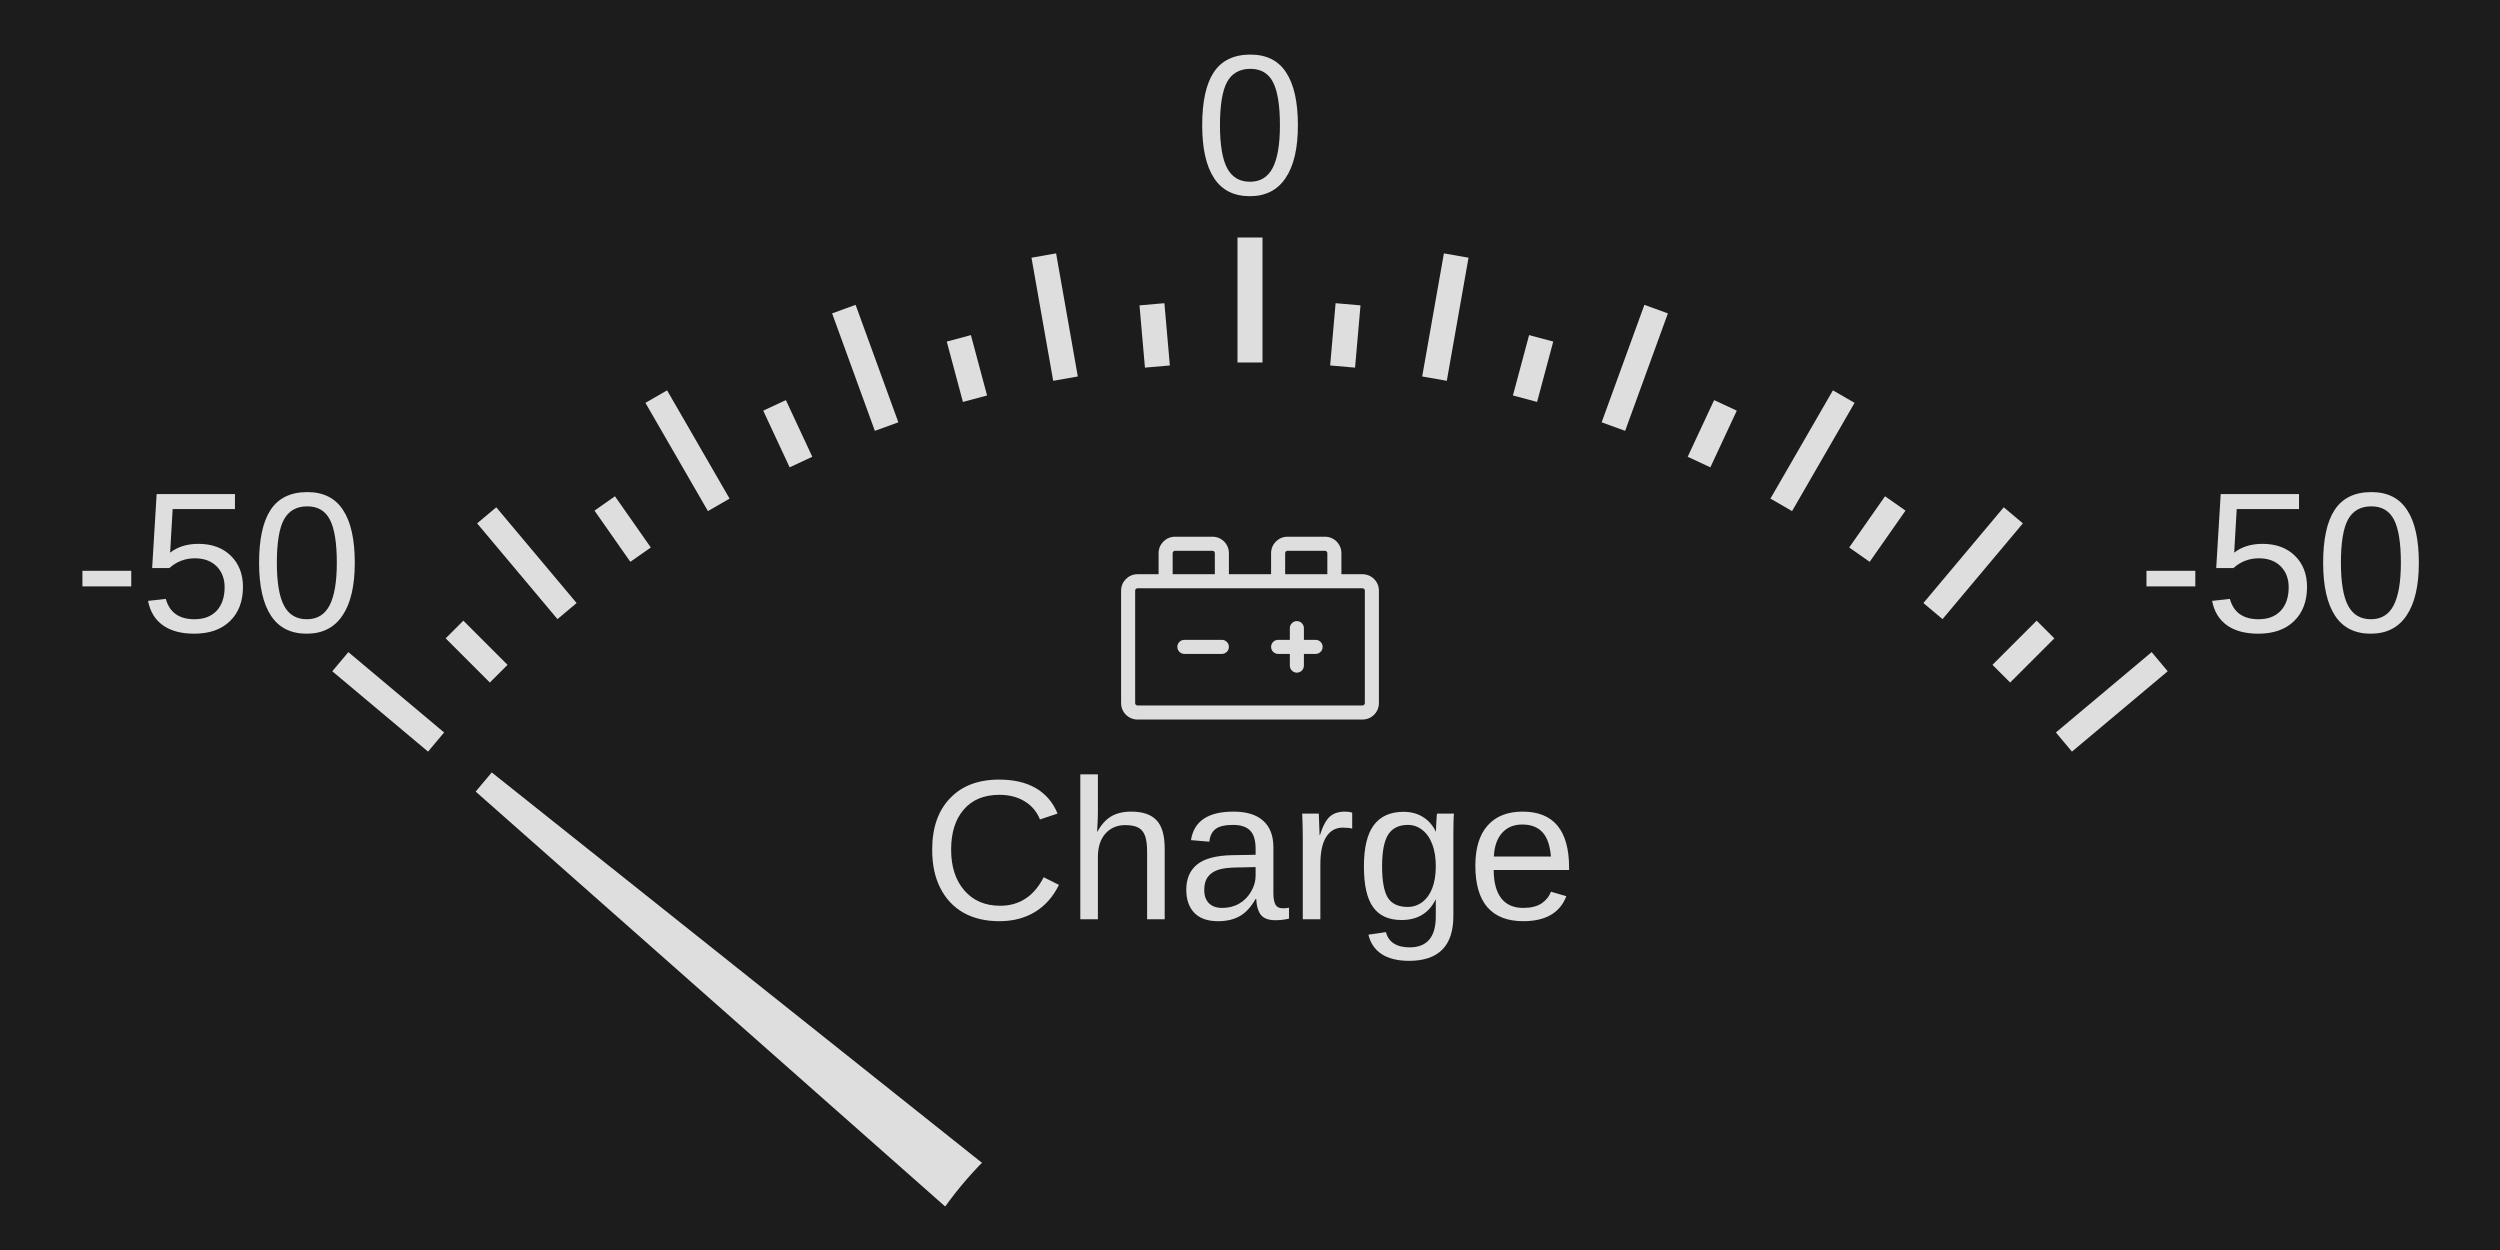
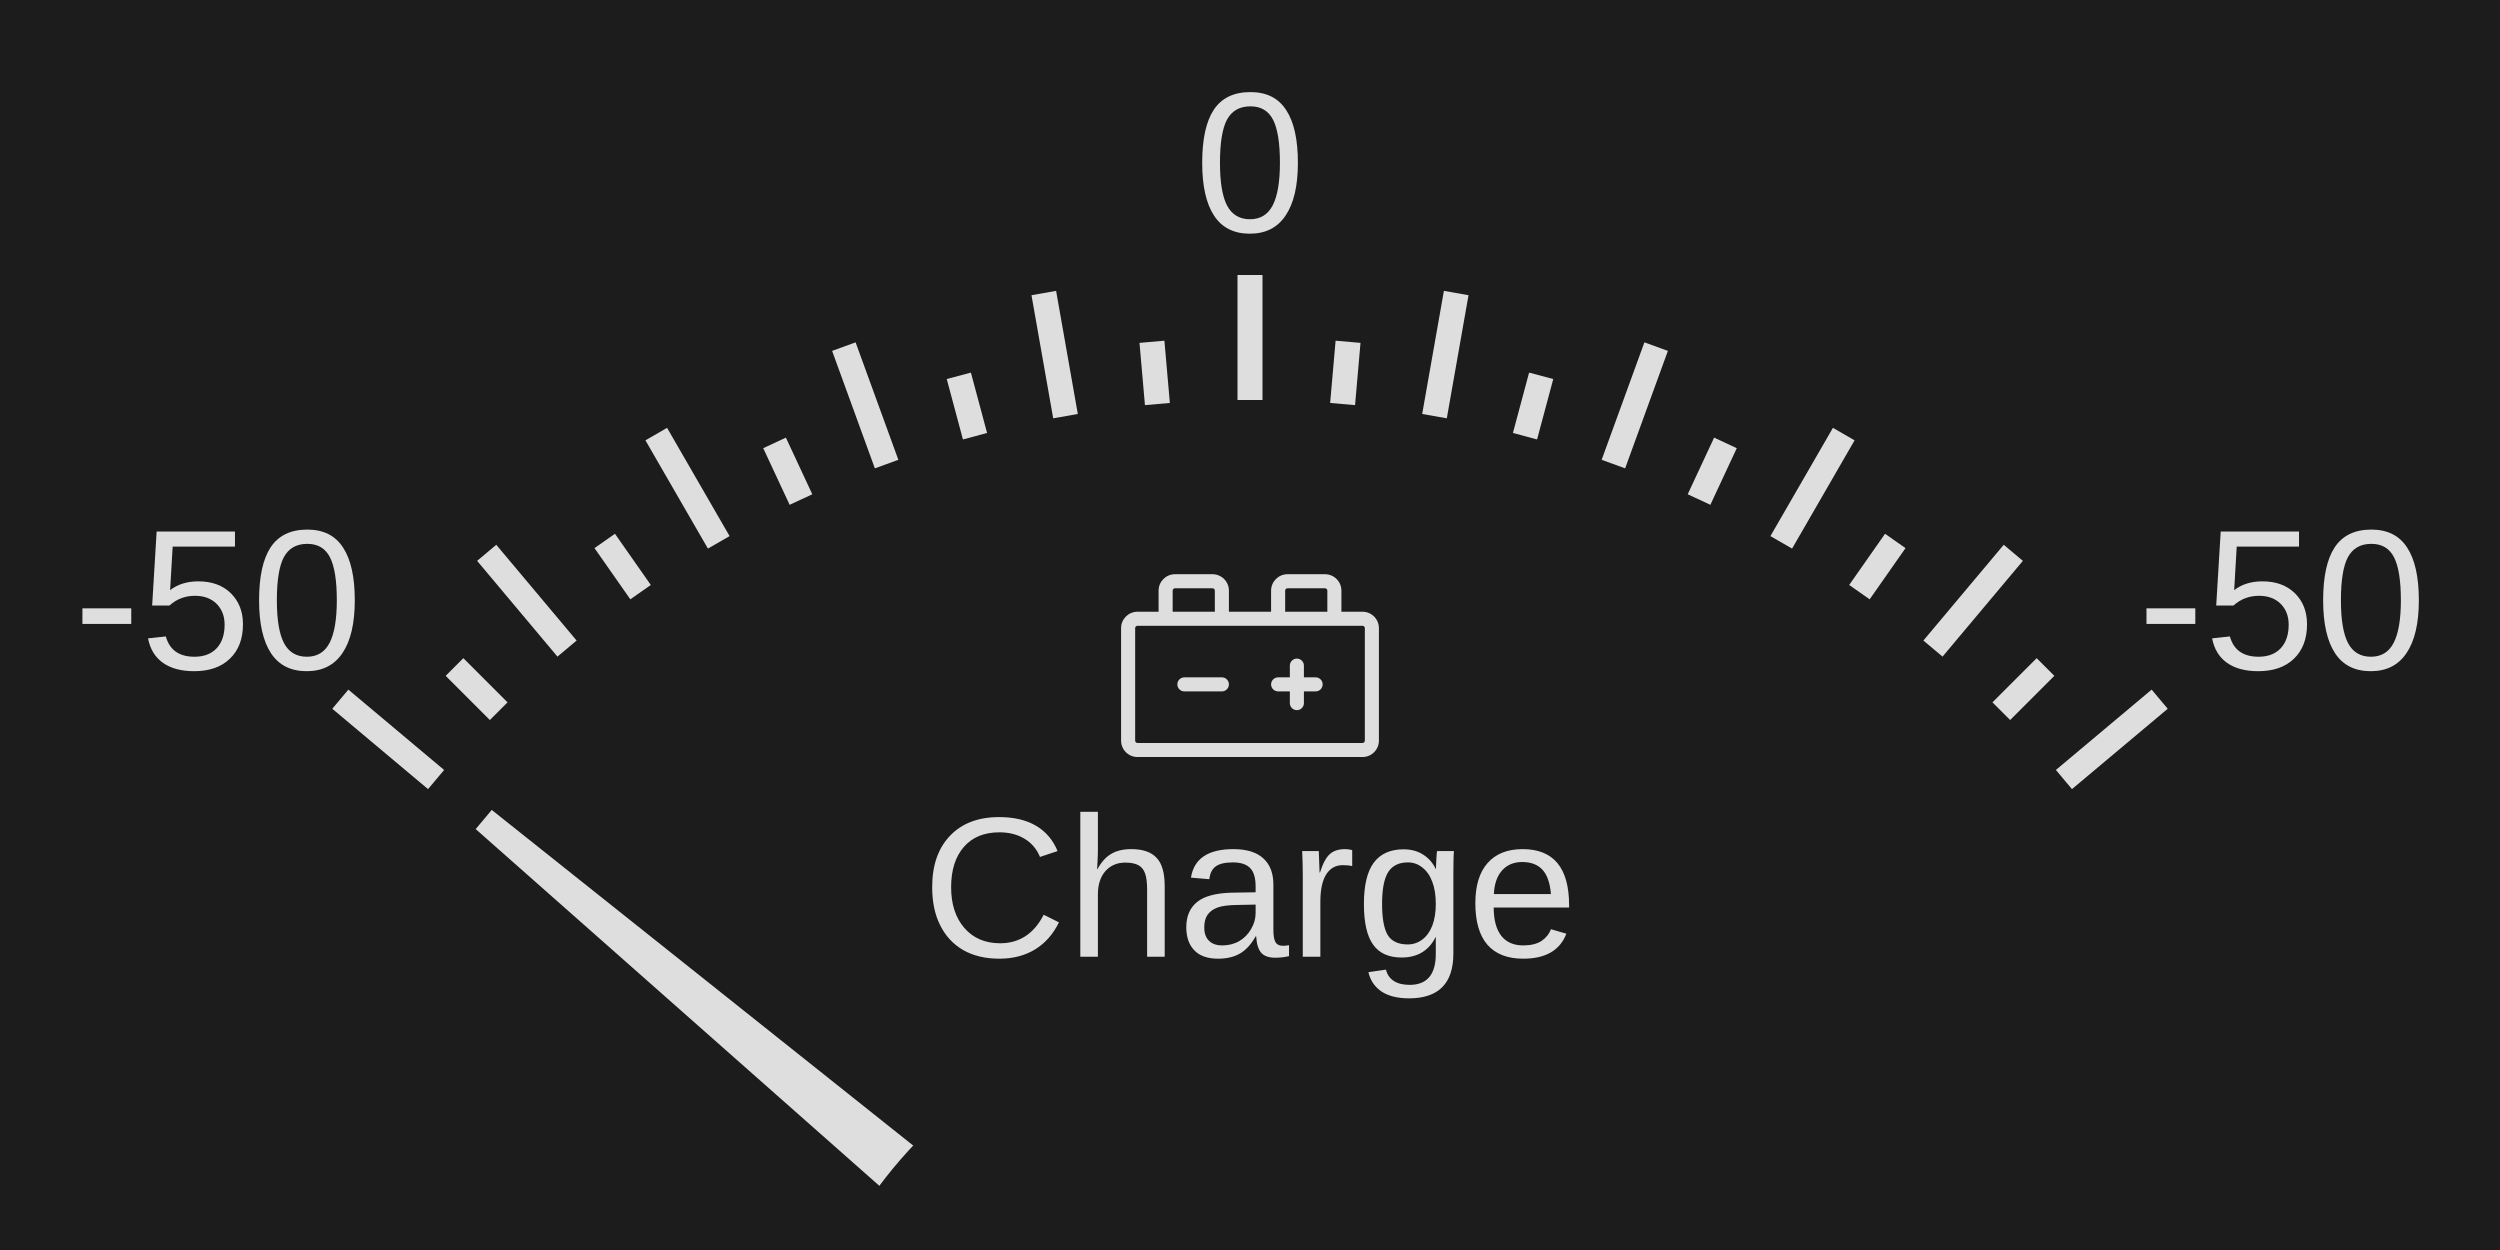
<svg xmlns="http://www.w3.org/2000/svg" id="GaugeCard" width="200" height="100" viewBox="0 0 200 100" font-family="ArialMT,Arial,sans-serif">
  <defs>
    <line id="short_tick" x1="0" y1="-85" x2="0" y2="-90" />
    <line id="long_tick" x1="0" y1="-85" x2="0" y2="-95" />
  </defs>
  <rect id="background" x="0" y="0" width="200" height="100" stroke="none" fill="#1C1C1C" />
-   <g transform="translate(100,114)">
+   <g transform="translate(100,117)">
    <g id="ticks" stroke="#DEDEDE" stroke-width="2">
      <use href="#long_tick" transform="rotate(-50)" />
      <use href="#short_tick" transform="rotate(-45)" />
      <use href="#long_tick" transform="rotate(-40)" />
      <use href="#short_tick" transform="rotate(-35)" />
      <use href="#long_tick" transform="rotate(-30)" />
      <use href="#short_tick" transform="rotate(-25)" />
      <use href="#long_tick" transform="rotate(-20)" />
      <use href="#short_tick" transform="rotate(-15)" />
      <use href="#long_tick" transform="rotate(-10)" />
      <use href="#short_tick" transform="rotate(-5)" />
      <use href="#long_tick" transform="rotate(0)" />
      <use href="#short_tick" transform="rotate(5)" />
      <use href="#long_tick" transform="rotate(10)" />
      <use href="#short_tick" transform="rotate(15)" />
      <use href="#long_tick" transform="rotate(20)" />
      <use href="#short_tick" transform="rotate(25)" />
      <use href="#long_tick" transform="rotate(30)" />
      <use href="#short_tick" transform="rotate(35)" />
      <use href="#long_tick" transform="rotate(40)" />
      <use href="#short_tick" transform="rotate(45)" />
      <use href="#long_tick" transform="rotate(50)" />
    </g>
    <g id="value">
      <text id="min_label" x="-71" y="-68" font-size="16" fill="#DEDEDE" text-anchor="end" dominant-baseline="middle">-50</text>
      <text id="mid_label" x="0" y="-103" font-size="16" fill="#DEDEDE" text-anchor="middle" dominant-baseline="middle">0</text>
      <text id="max_label" x="71" y="-68" font-size="16" fill="#DEDEDE" text-anchor="start" dominant-baseline="middle">-50</text>
    </g>
    <g id="icon" transform="translate(-12 -75)" color="#DEDEDE">
      <svg width="24" height="24" viewBox="0 0 256 256">
        <path fill="currentColor" d="M190 136a6 6 0 0 1-6 6h-10v10a6 6 0 0 1-12 0v-10h-10a6 6 0 0 1 0-12h10v-10a6 6 0 0 1 12 0v10h10a6 6 0 0 1 6 6m-86-6H72a6 6 0 0 0 0 12h32a6 6 0 0 0 0-12m134-42v96a14 14 0 0 1-14 14H32a14 14 0 0 1-14-14V88a14 14 0 0 1 14-14h18V56a14 14 0 0 1 14-14h32a14 14 0 0 1 14 14v18h36V56a14 14 0 0 1 14-14h32a14 14 0 0 1 14 14v18h18a14 14 0 0 1 14 14m-80-14h36V56a2 2 0 0 0-2-2h-32a2 2 0 0 0-2 2Zm-96 0h36V56a2 2 0 0 0-2-2H64a2 2 0 0 0-2 2Zm164 14a2 2 0 0 0-2-2H32a2 2 0 0 0-2 2v96a2 2 0 0 0 2 2h192a2 2 0 0 0 2-2Z" />
      </svg>
    </g>
    <text id="label" color="#DEDEDE" x="0" y="-45" font-size="16" text-anchor="middle" dominant-baseline="middle" fill="currentColor">
            Charge
        </text>
    <polyline id="needle" points="0,0 2,-2 0,-80 -2,-2" transform="rotate(-50)" fill="#DEDEDE" stroke="#DEDEDE" stroke-width="2" />
    <circle cx="0" cy="0" r="20" stroke="none" fill="#DEDEDE" />
-     <circle cx="0" cy="0" r="30" stroke="none" fill="#1C1C1C" />
+     <circle cx="0" cy="0" r="37" stroke="none" fill="#1C1C1C" />
  </g>
</svg>
